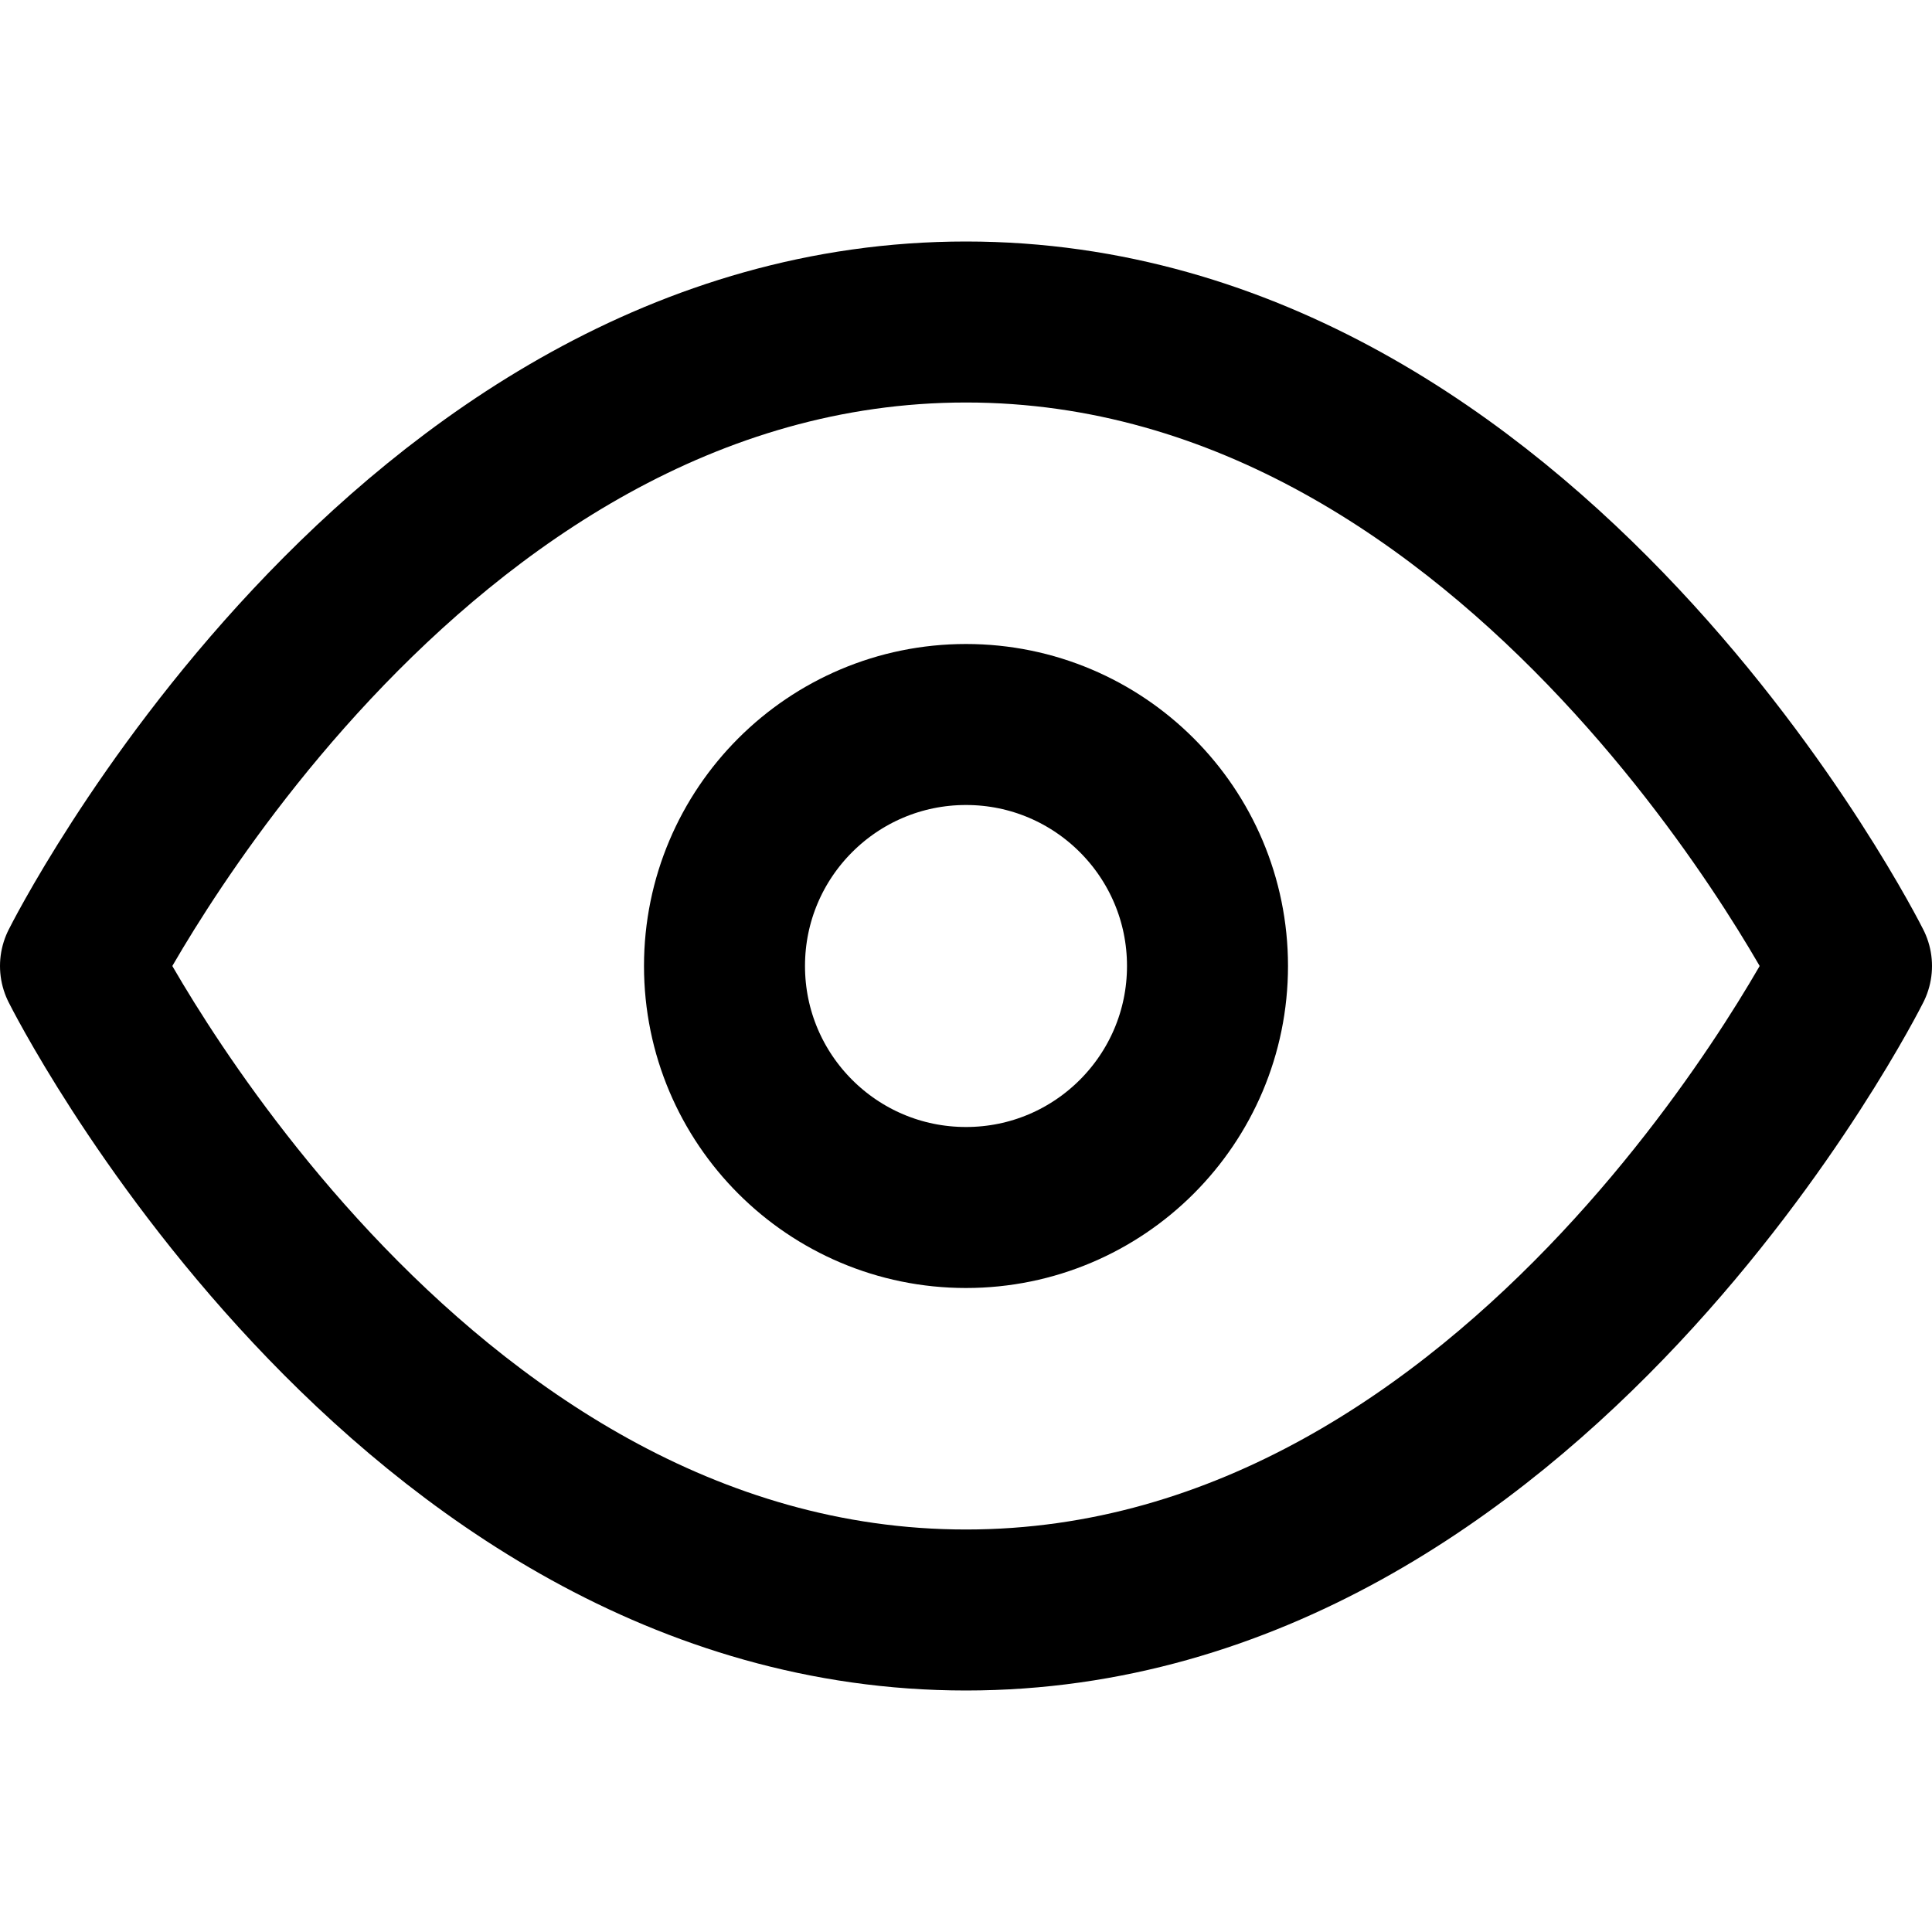
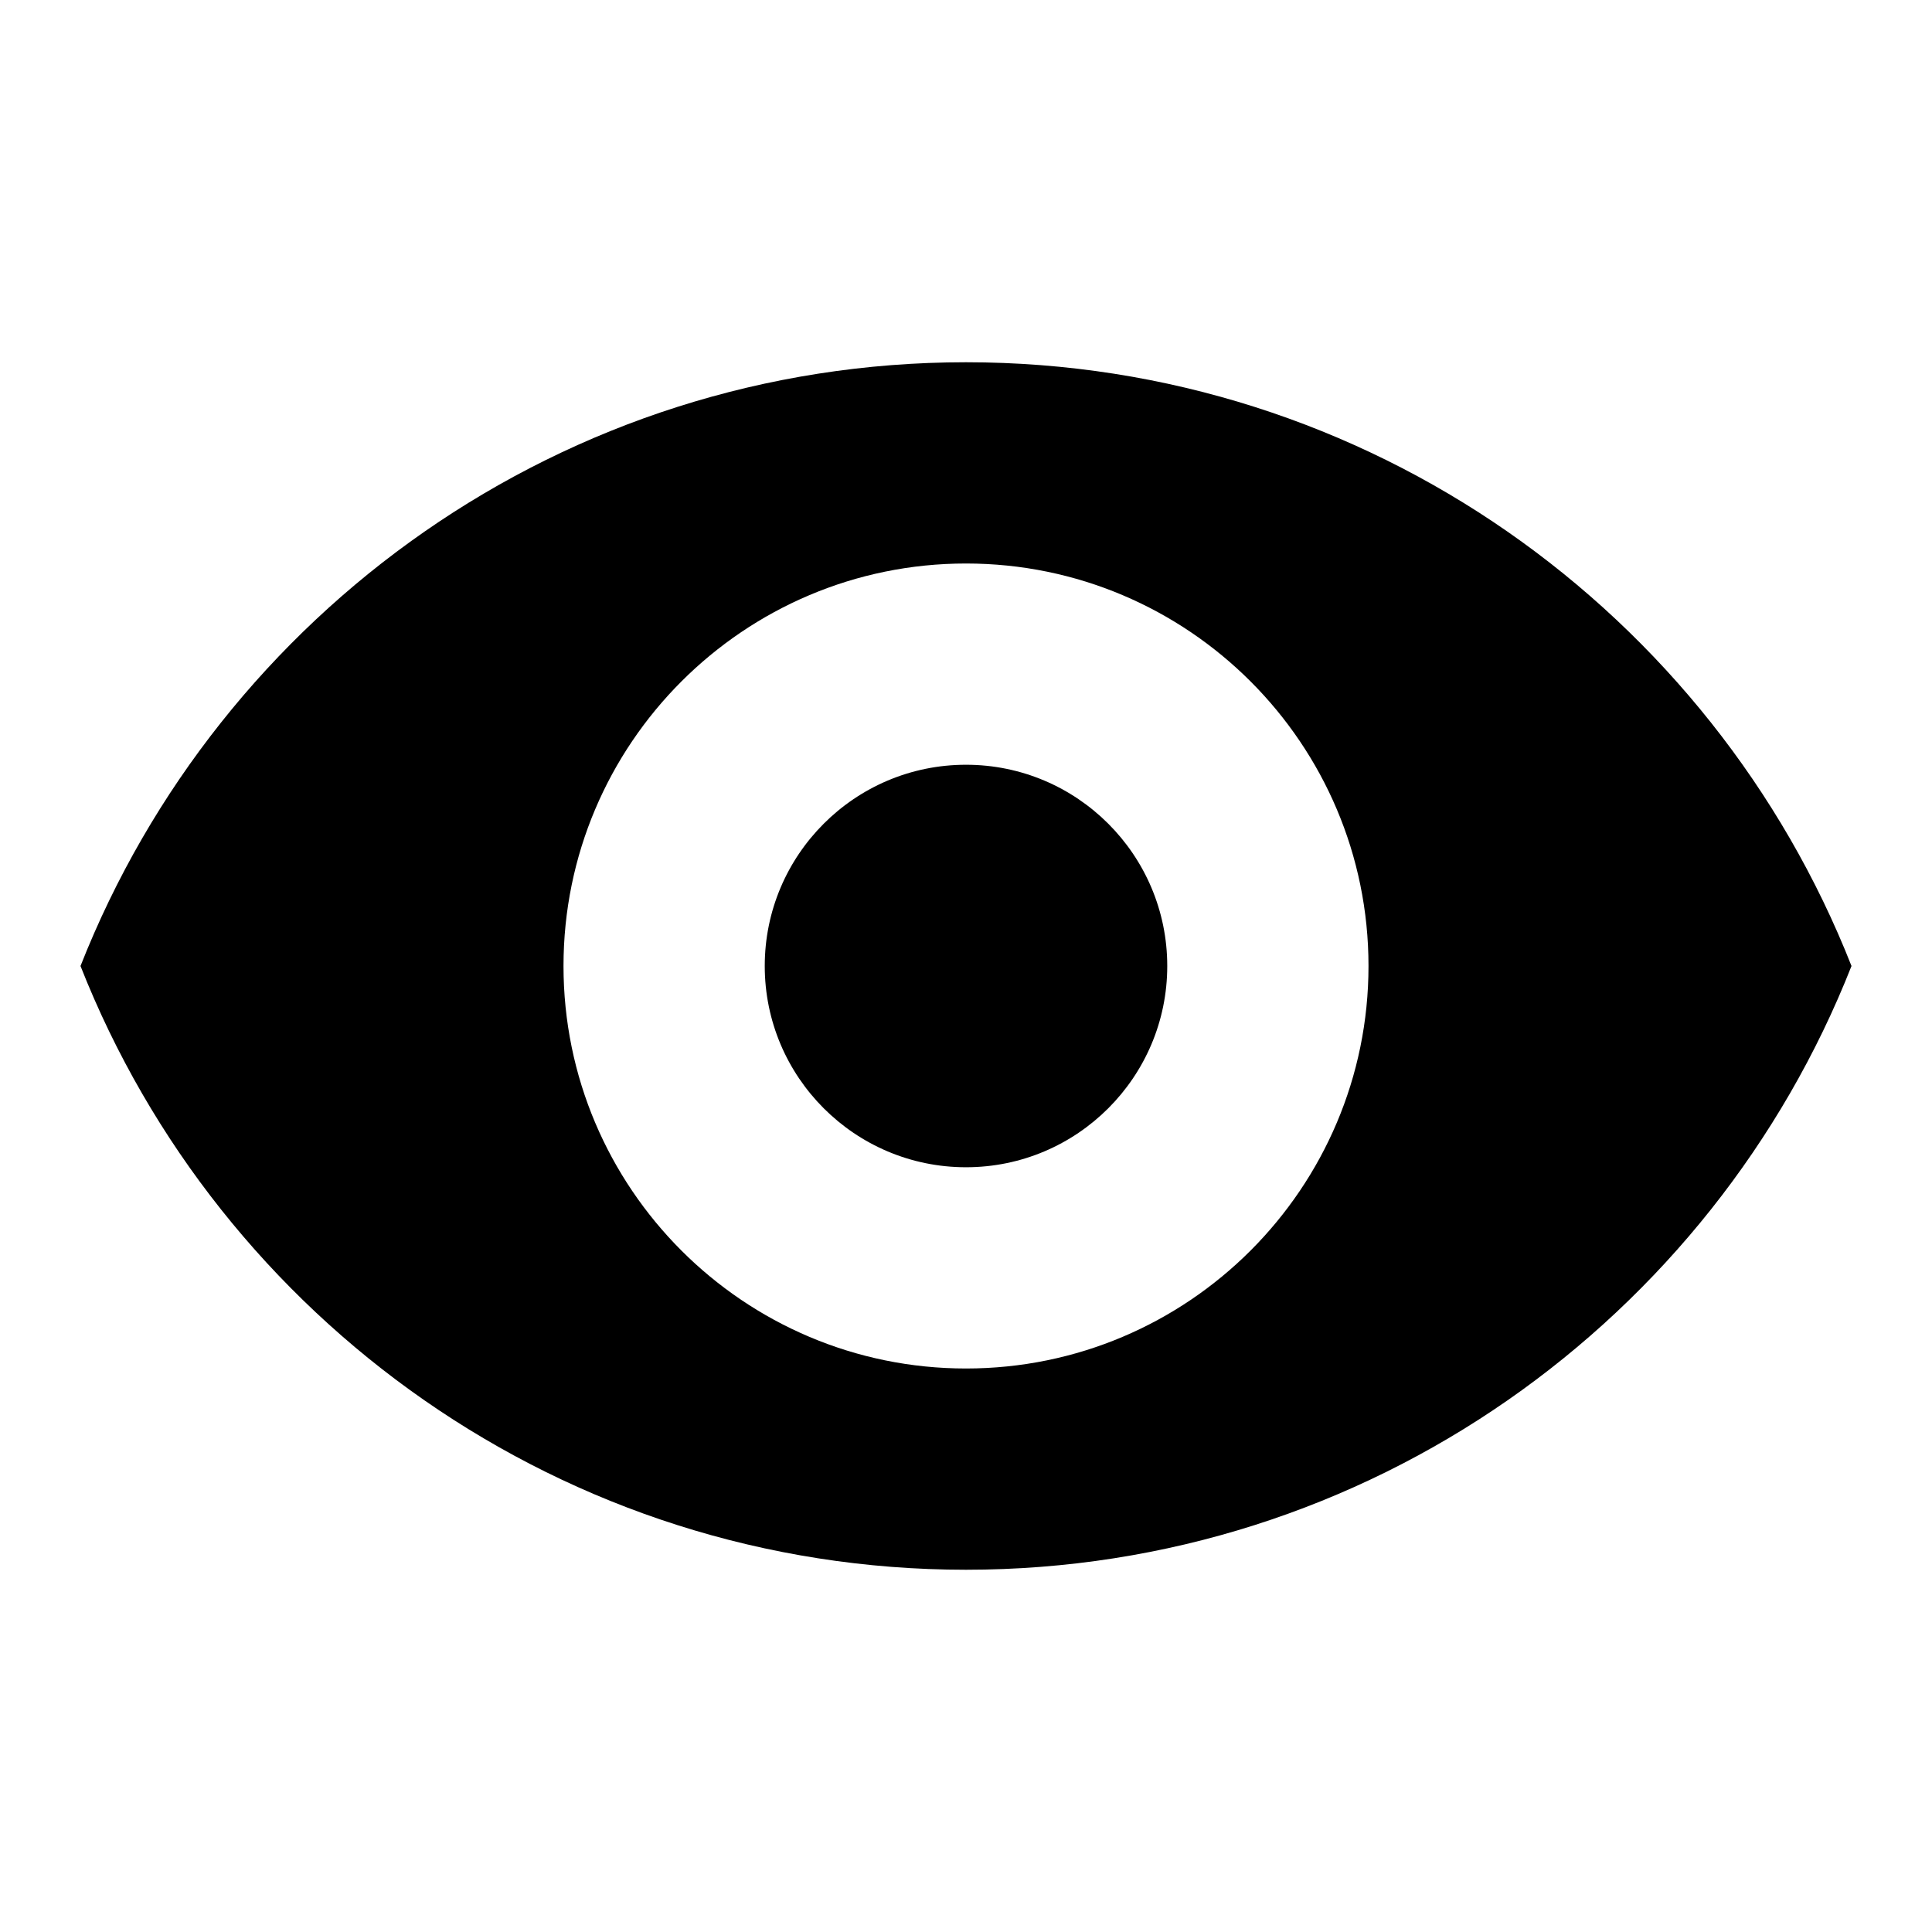
- <svg xmlns="http://www.w3.org/2000/svg" width="24" height="24" viewBox="0 0 24 24" fill="none" stroke="currentColor" stroke-width="2" stroke-linecap="round" stroke-linejoin="round">
-   <path d="M1 12s4-8 11-8 11 8 11 8-4 8-11 8-11-8-11-8z" />
-   <circle cx="12" cy="12" r="3" />
+ <svg xmlns="http://www.w3.org/2000/svg" viewBox="0 0 24 24" width="24" height="24">
+   <path fill="currentColor" fill-rule="evenodd" d="M12 4.5C7 4.5 2.73 7.61 1 12C2.73 16.39 7 19.5 12 19.5C17 19.5 21.27 16.39 23 12C21.27 7.61 17 4.5 12 4.5ZM12 17C9.24 17 7 14.76 7 12C7 9.24 9.24 7 12 7C14.76 7 17 9.24 17 12C17 14.76 14.76 17 12 17ZM12 9.5C10.62 9.5 9.5 10.62 9.5 12C9.5 13.38 10.62 14.5 12 14.5C13.38 14.5 14.5 13.38 14.5 12C14.5 10.62 13.38 9.5 12 9.5Z" />
</svg>
